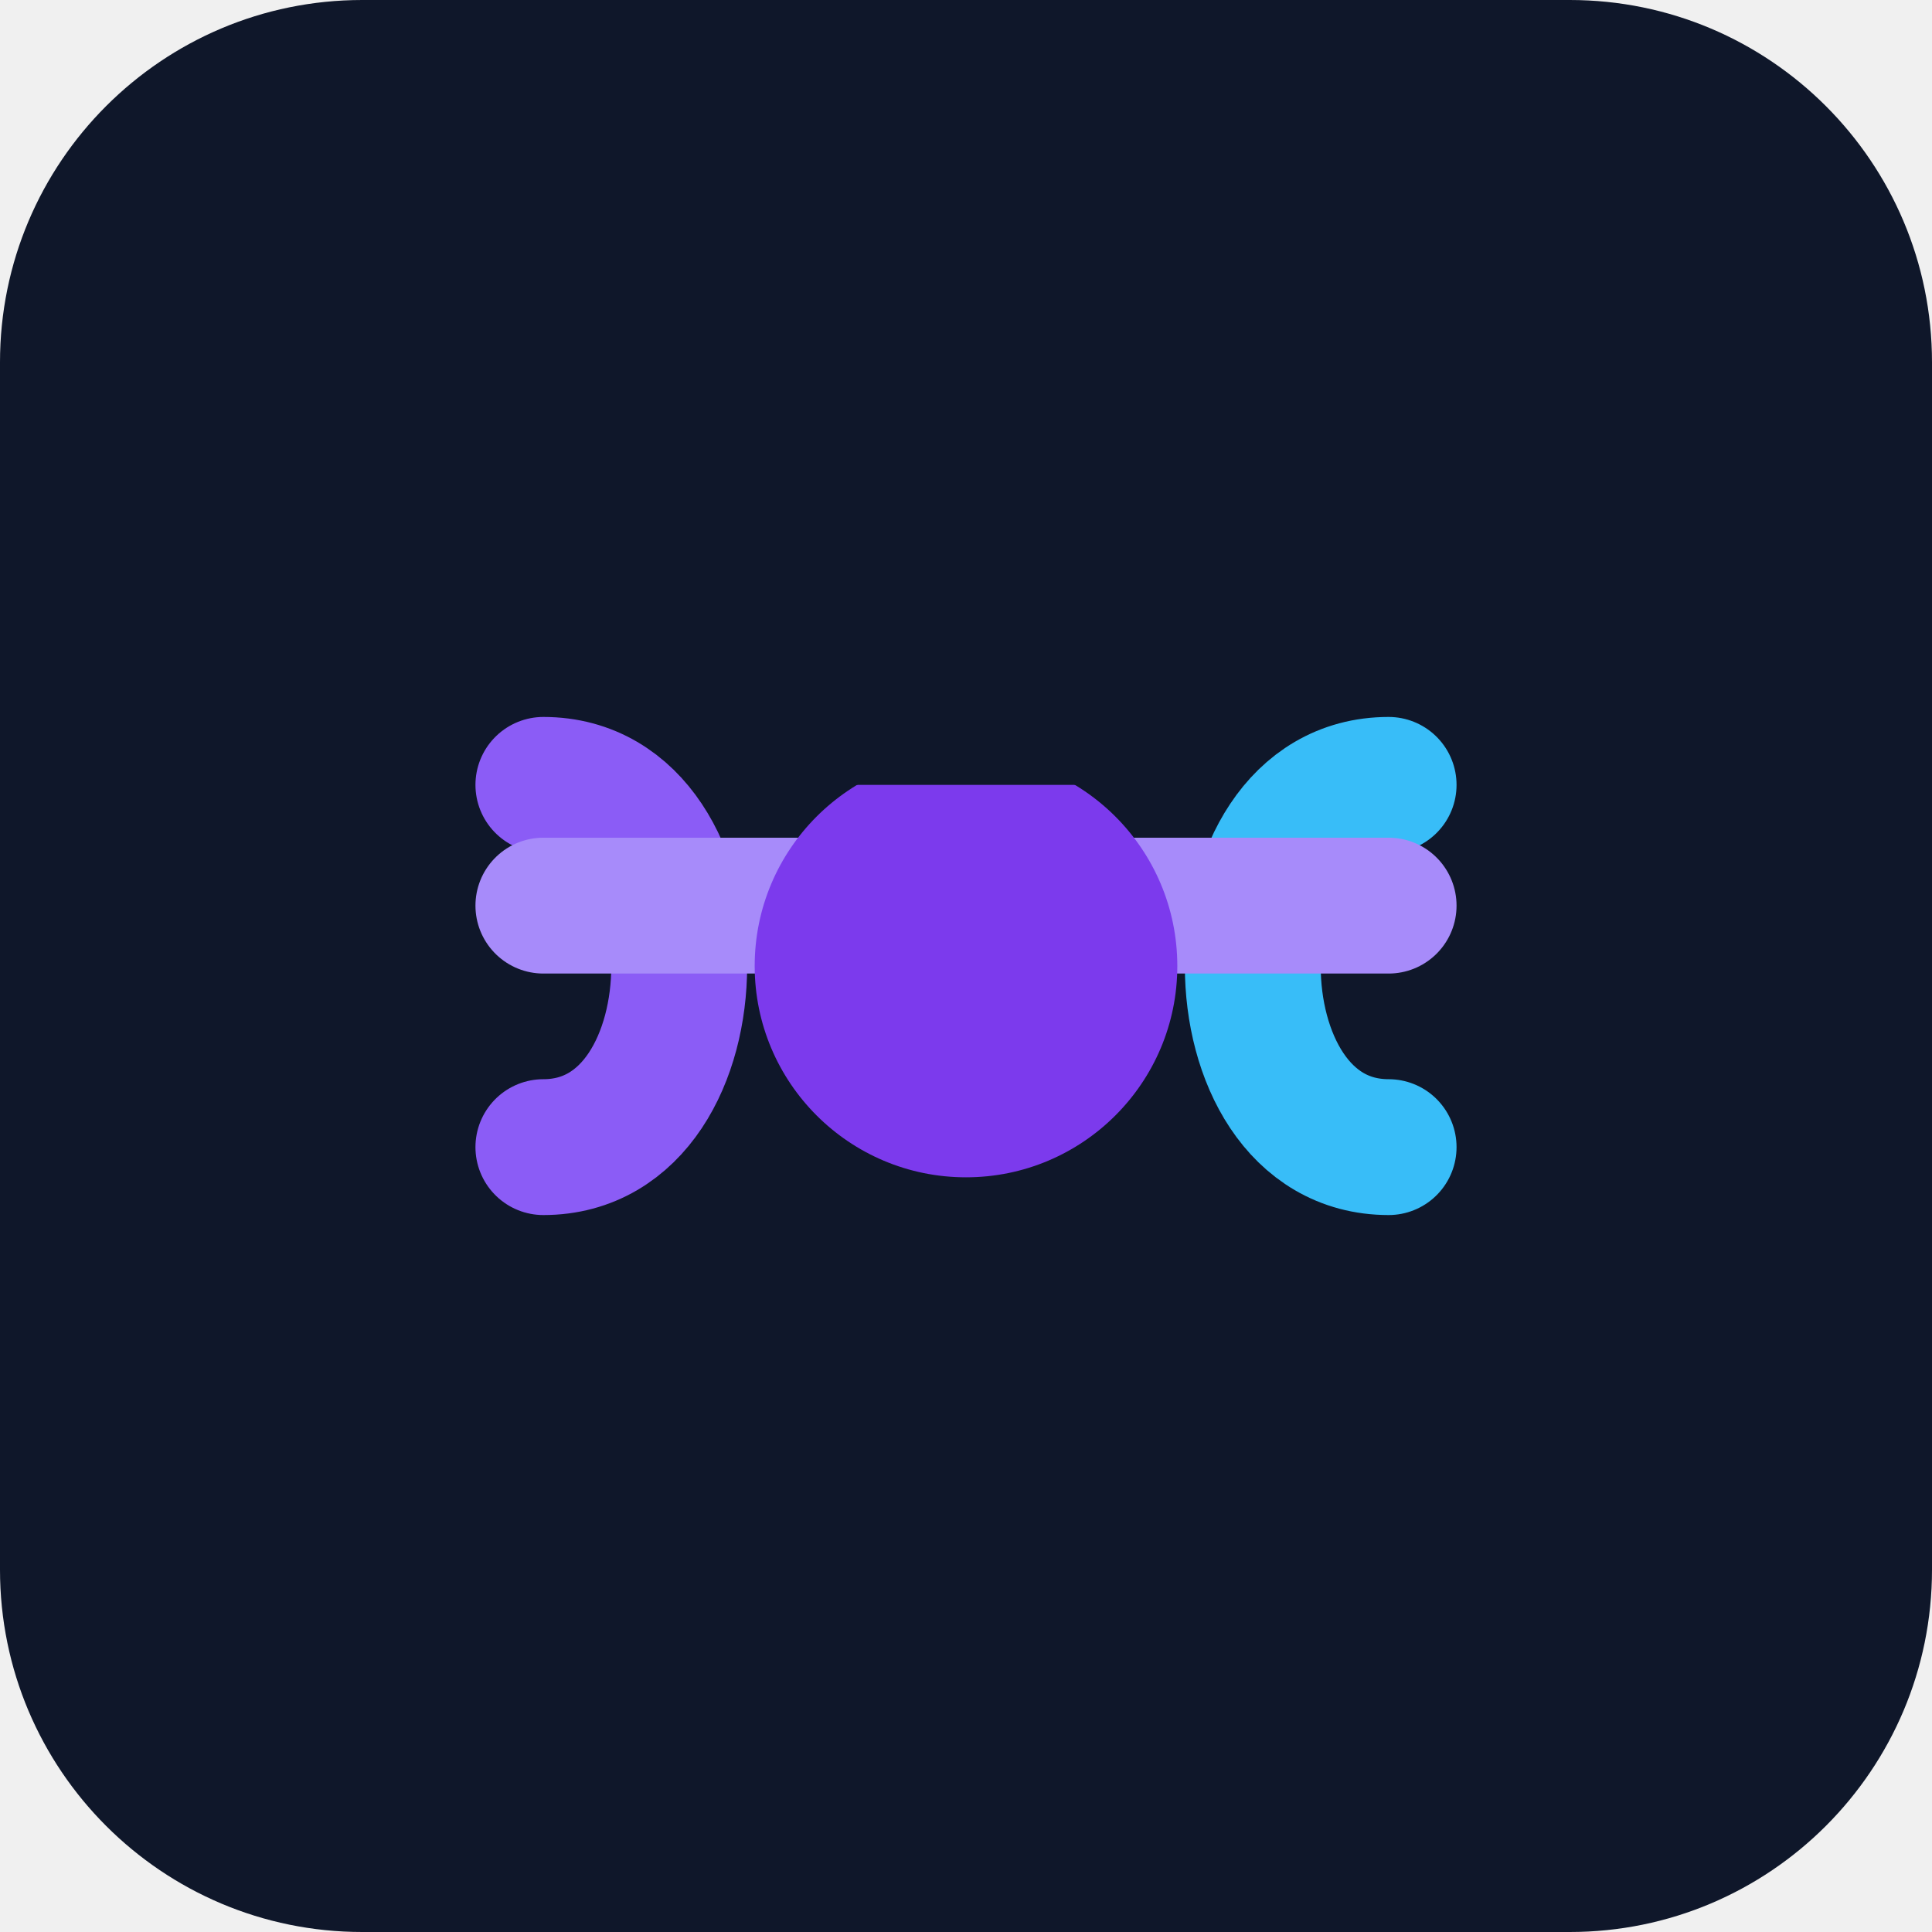
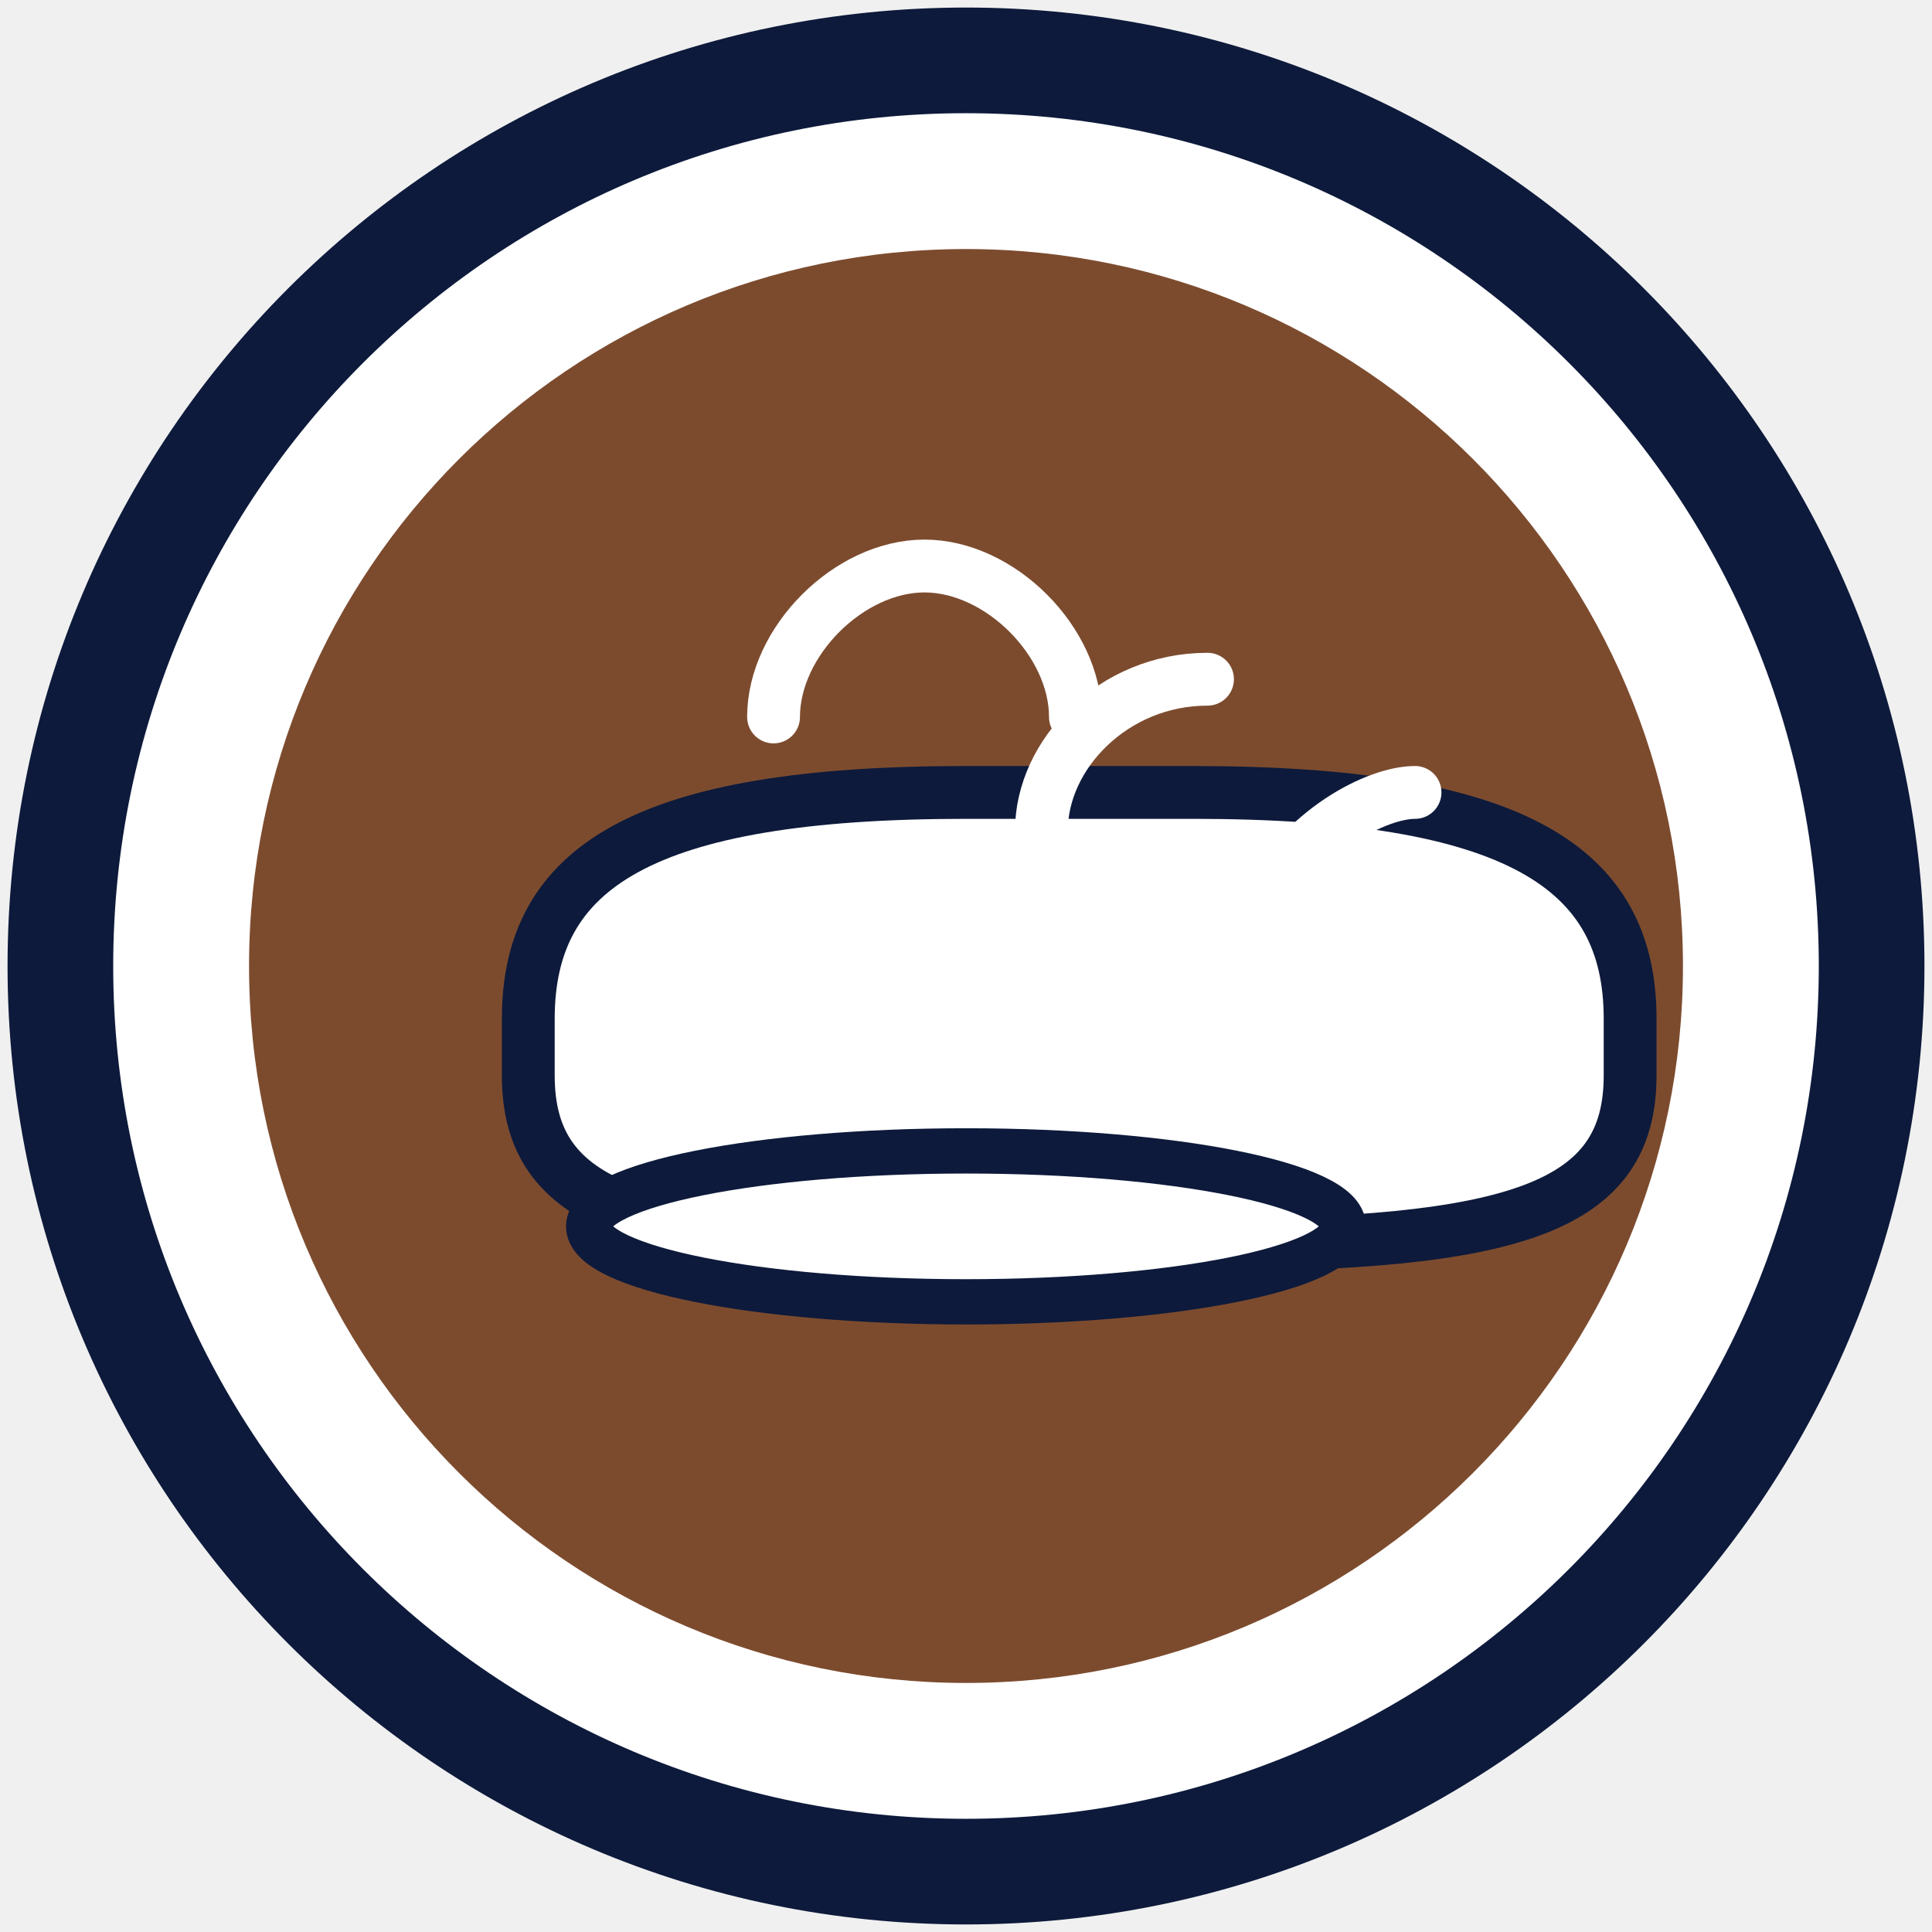
- <svg xmlns="http://www.w3.org/2000/svg" viewBox="0 0 256 256" fill="none">
-   <rect width="256" height="256" rx="48" fill="#0f172a" />
-   <path d="M72 152c24 0 24-48 0-48" stroke="#8b5cf6" stroke-width="18" stroke-linecap="round" />
-   <path d="M184 152c-24 0-24-48 0-48" stroke="#38bdf8" stroke-width="18" stroke-linecap="round" />
-   <path d="M72 120h112" stroke="#a78bfa" stroke-width="18" stroke-linecap="round" />
-   <circle cx="128" cy="128" r="28" fill="#7c3aed" />
-   <path d="M92 84h72v20H92z" fill="#0f172a" />
+ <svg xmlns="http://www.w3.org/2000/svg" viewBox="0 0 512 512" role="img" aria-labelledby="title desc">
+   <rect width="512" height="512" fill="none" />
+   <circle cx="256" cy="256" r="240" fill="#ffffff" stroke="#0d1a3b" stroke-width="28" />
+   <circle cx="256" cy="256" r="190" fill="#7c4b2e" />
+   <path d="M140 270 C140 230 170 210 256 210 H316 C402 210 432 230 432 270 V285 C432 320 402 330 316 330 H256 C170 330 140 320 140 285 Z" fill="#ffffff" stroke="#0d1a3b" stroke-width="14" stroke-linejoin="round" />
+   <path d="M276 220 C276 200 295 180 320 180" fill="none" stroke="#ffffff" stroke-width="14" stroke-linecap="round" />
+   <path d="M205 190 C205 170 225 150 245 150 C265 150 285 170 285 190" fill="none" stroke="#ffffff" stroke-width="14" stroke-linecap="round" />
+   <path d="M335 240 C345 220 365 210 375 210" fill="none" stroke="#ffffff" stroke-width="14" stroke-linecap="round" />
+   <ellipse cx="256" cy="325" rx="100" ry="20" fill="#ffffff" stroke="#0d1a3b" stroke-width="12" />
</svg>
